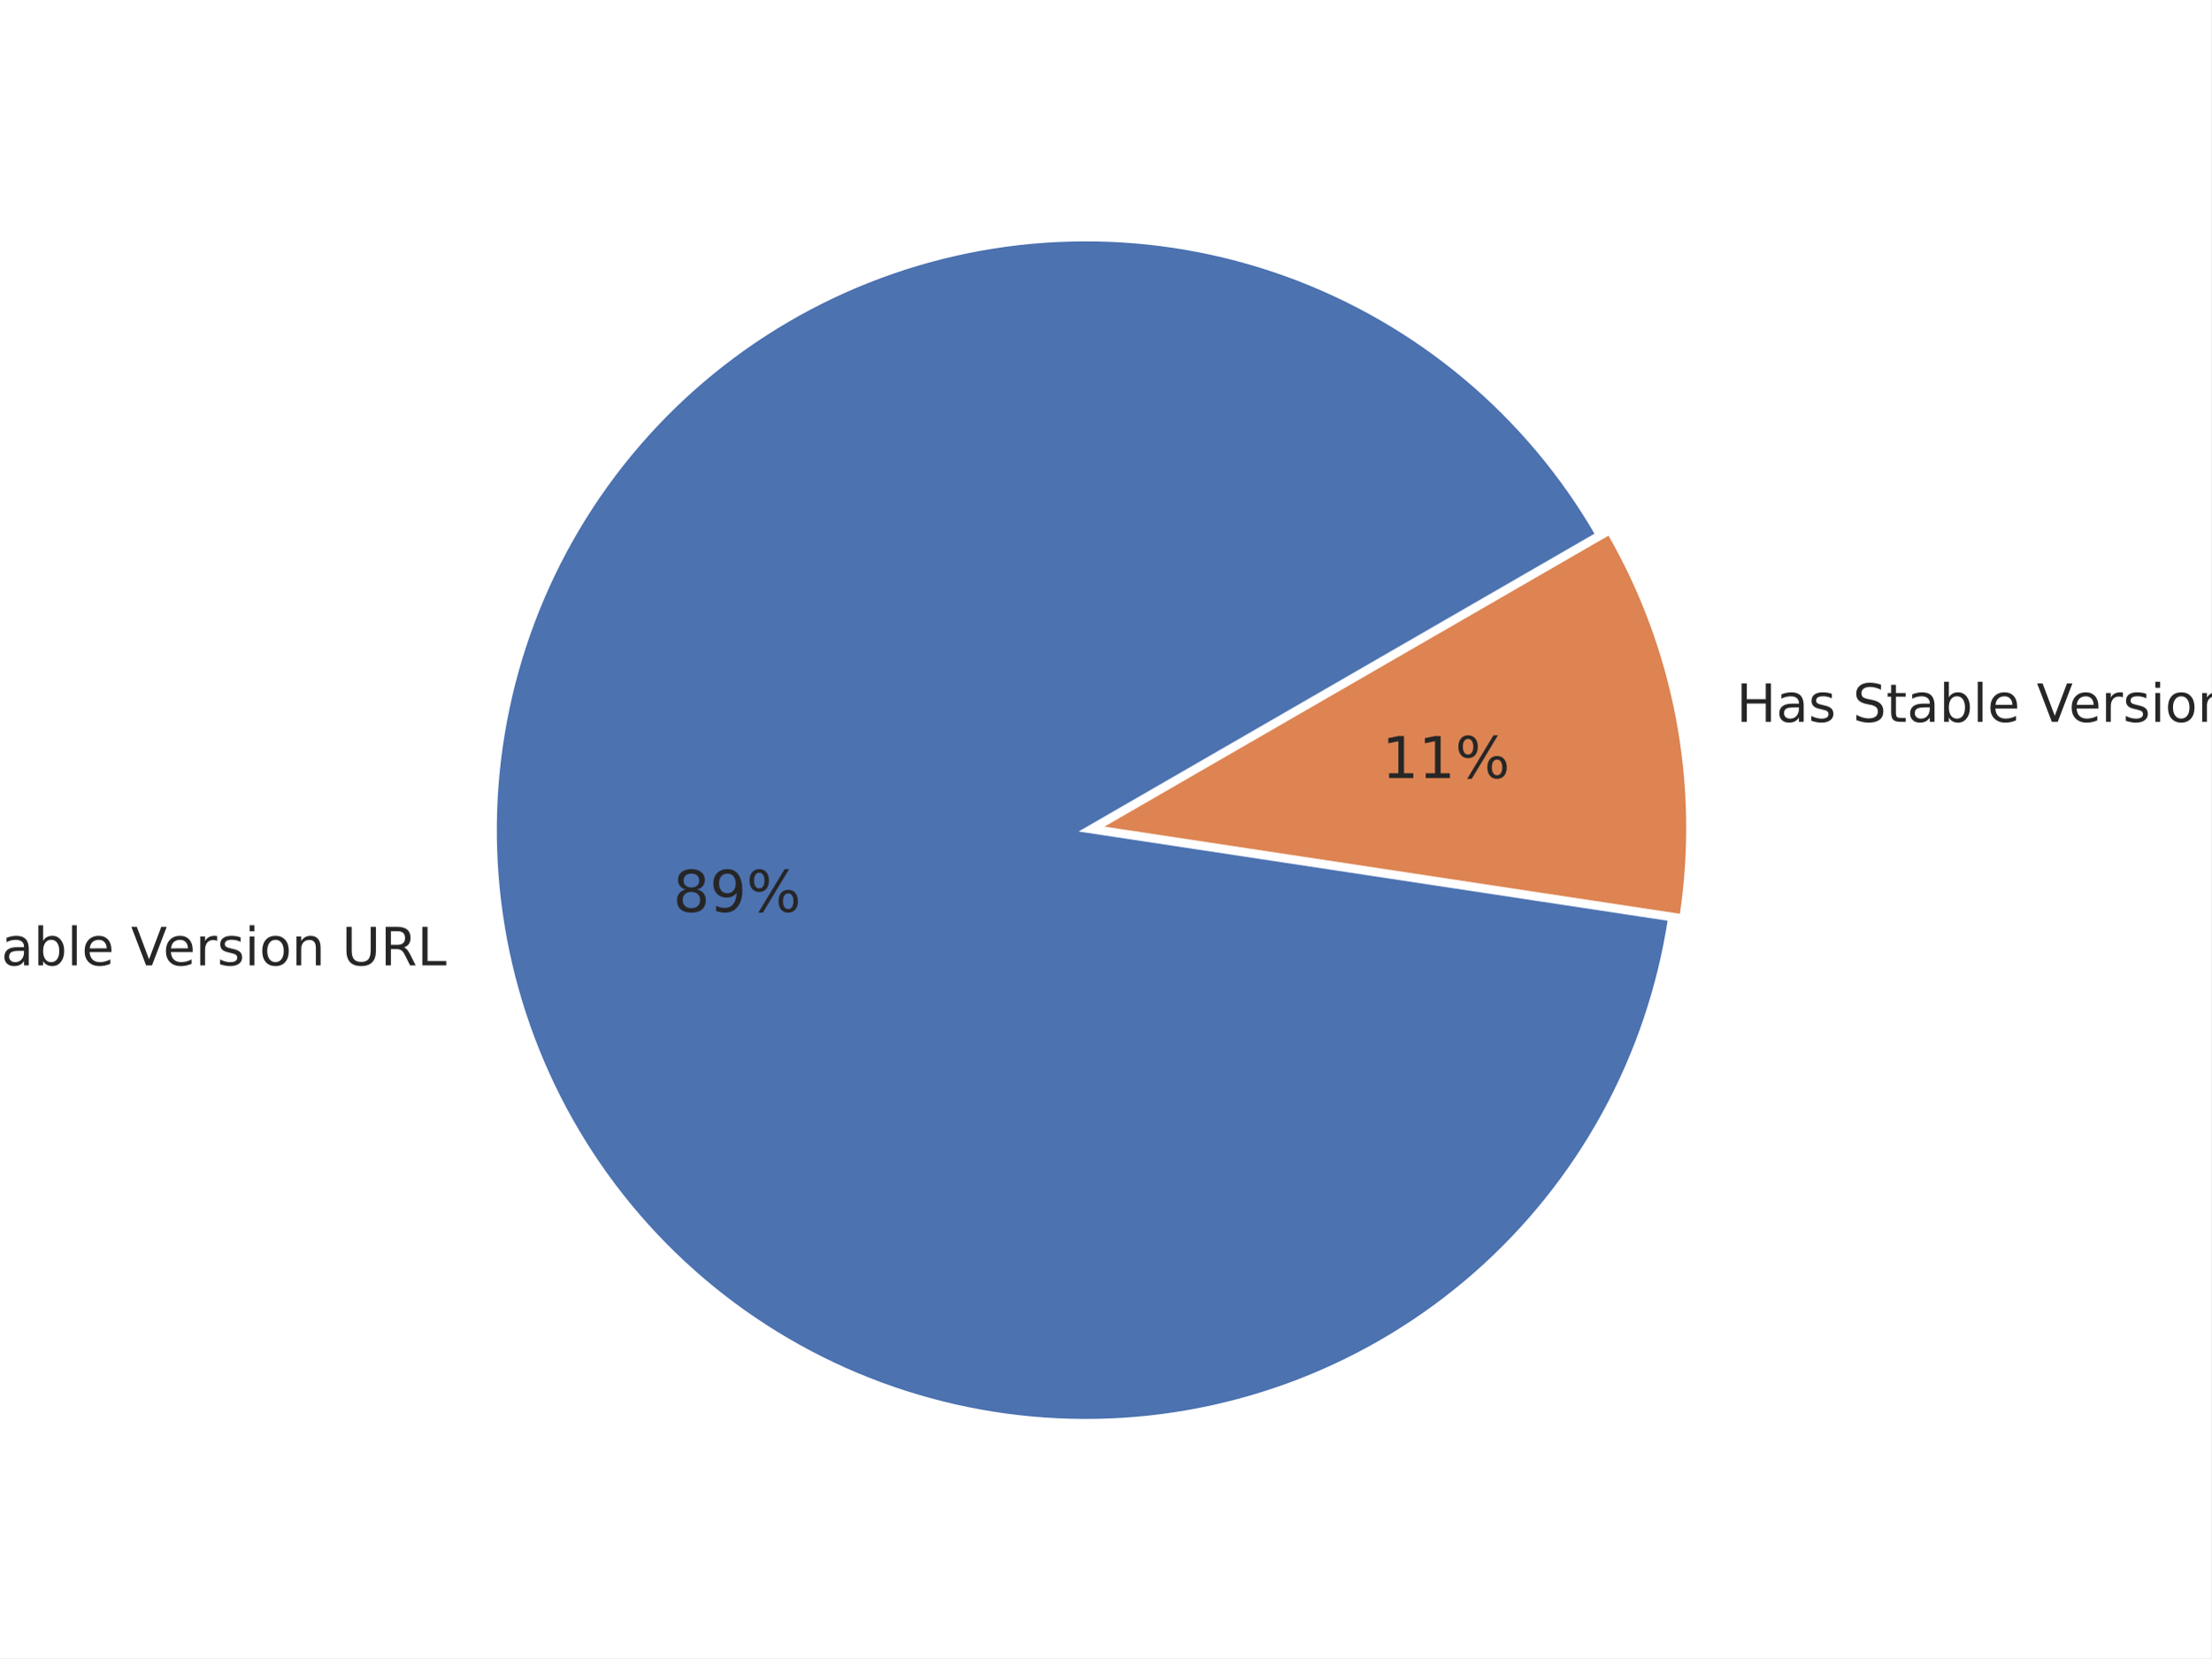
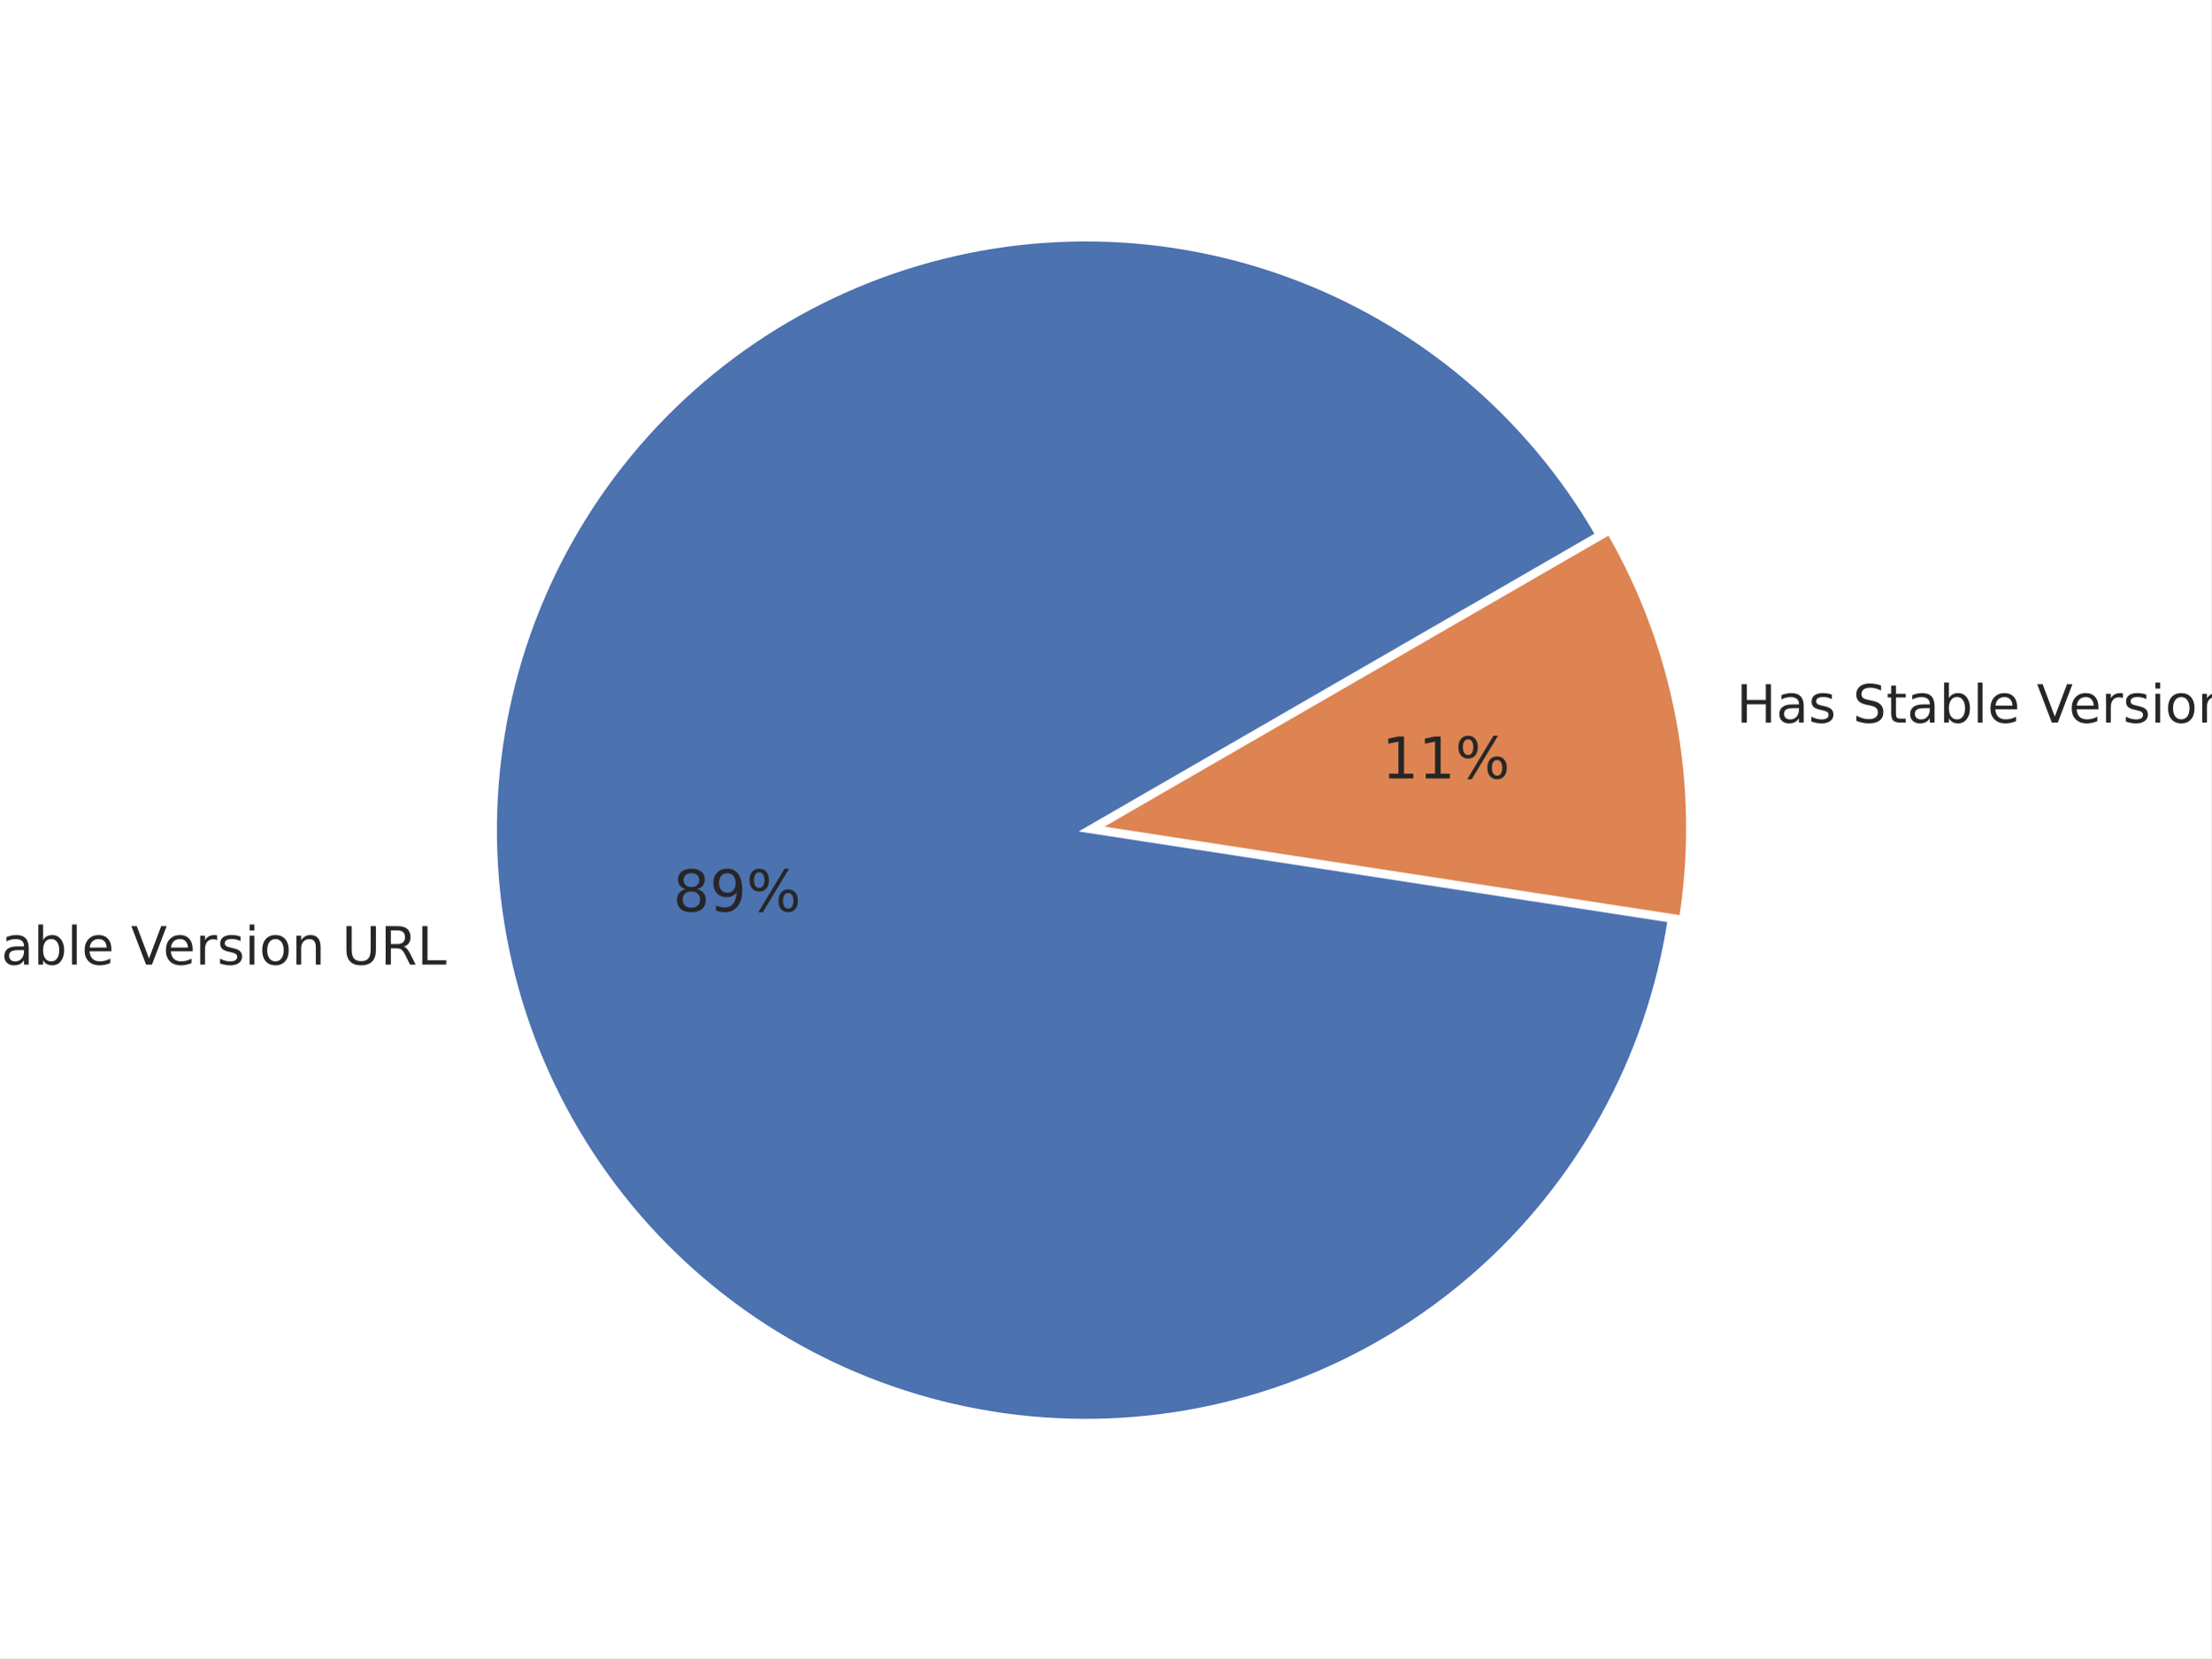
<svg xmlns="http://www.w3.org/2000/svg" xmlns:xlink="http://www.w3.org/1999/xlink" width="460.8pt" height="345.6pt" viewBox="0 0 460.8 345.6" version="1.1">
  <defs>
    <style type="text/css">*{stroke-linejoin: round; stroke-linecap: butt}</style>
  </defs>
  <g id="figure_1">
    <g id="patch_1">
      <path d="M 0 345.6  L 460.8 345.6  L 460.8 0  L 0 0  z " style="fill: #ffffff" />
    </g>
    <g id="axes_1">
      <g id="matplotlib.axis_1" />
      <g id="matplotlib.axis_2" />
      <g id="patch_2">
-         <path d="M 332.981 111.416  C 325.763 98.913 316.403 87.776 305.33 78.512  C 294.256 69.249 281.641 62.004 268.06 57.107  C 254.479 52.211 240.143 49.738 225.706 49.804  C 211.269 49.869 196.956 52.471 183.42 57.491  C 169.884 62.51 157.334 69.87 146.346 79.233  C 135.357 88.596 126.098 99.817 118.993 112.385  C 111.889 124.952 107.047 138.671 104.691 152.914  C 102.334 167.158 102.499 181.705 105.177 195.891  C 107.856 210.077 113.007 223.683 120.394 236.086  C 127.782 248.489 137.292 259.499 148.49 268.61  C 159.688 277.722 172.401 284.796 186.047 289.507  C 199.693 294.219 214.062 296.496 228.497 296.234  C 242.931 295.973 257.208 293.177 270.674 287.974  C 284.141 282.771 296.589 275.242 307.45 265.73  C 318.31 256.219 327.415 244.872 334.349 232.209  C 341.282 219.546 345.937 205.763 348.1 191.489  L 226.264 173.029  L 332.981 111.416  z " style="fill: #4c72b0; stroke: #ffffff; stroke-linejoin: miter" />
+         <path d="M 332.963 111.424  C 325.749 98.929 316.396 87.798 305.33 78.538  C 294.265 69.279 281.659 62.035 268.087 57.137  C 254.515 52.239 240.188 49.764 225.76 49.823  C 211.332 49.882 197.026 52.475 183.494 57.483  C 169.963 62.492 157.417 69.839 146.427 79.188  C 135.438 88.538 126.176 99.745 119.064 112.299  C 111.953 124.853 107.101 138.559 104.732 152.792  C 102.362 167.024 102.511 181.563 105.171 195.744  C 107.831 209.925 112.962 223.529 120.329 235.935  C 127.696 248.341 137.185 259.356 148.363 268.479  C 159.541 277.602 172.236 284.691 185.866 289.422  C 199.497 294.152 213.854 296.452 228.28 296.216  C 242.706 295.98 256.98 293.212 270.448 288.037  C 283.917 282.863 296.373 275.363 307.246 265.879  C 318.12 256.396 327.244 245.075 334.201 232.435  C 341.158 219.795 345.841 206.03 348.036 191.77  L 226.264 173.027  L 332.963 111.424  z " style="fill: #4c72b0; stroke: #ffffff; stroke-linejoin: miter" />
      </g>
      <g id="patch_3">
-         <path d="M 350.521 191.032  C 352.6 177.314 352.347 163.343 349.773 149.709  C 347.198 136.076 342.34 122.974 335.403 110.958  L 228.686 172.571  L 350.521 191.032  z " style="fill: #dd8452; stroke: #ffffff; stroke-linejoin: miter" />
+         <path d="M 350.458 191.315  C 352.575 177.557 352.346 163.538 349.779 149.856  C 347.212 136.174 342.345 123.026 335.385 110.97  L 228.686 172.573  L 350.458 191.315  z " style="fill: #dd8452; stroke: #ffffff; stroke-linejoin: miter" />
      </g>
      <g id="text_1">
-         <g style="fill: #262626" transform="translate(-29.49701 201.2123)scale(0.11 -0.11)">
+         <g style="fill: #262626" transform="translate(-29.50429 201.0508)scale(0.11 -0.11)">
          <defs>
            <path id="DejaVuSans-4e" d="M 628 4666  L 1478 4666  L 3547 763  L 3547 4666  L 4159 4666  L 4159 0  L 3309 0  L 1241 3903  L 1241 0  L 628 0  L 628 4666  z " transform="scale(0.015625)" />
            <path id="DejaVuSans-6f" d="M 1959 3097  Q 1497 3097 1228 2736  Q 959 2375 959 1747  Q 959 1119 1226 758  Q 1494 397 1959 397  Q 2419 397 2687 759  Q 2956 1122 2956 1747  Q 2956 2369 2687 2733  Q 2419 3097 1959 3097  z M 1959 3584  Q 2709 3584 3137 3096  Q 3566 2609 3566 1747  Q 3566 888 3137 398  Q 2709 -91 1959 -91  Q 1206 -91 779 398  Q 353 888 353 1747  Q 353 2609 779 3096  Q 1206 3584 1959 3584  z " transform="scale(0.015625)" />
            <path id="DejaVuSans-20" transform="scale(0.015625)" />
            <path id="DejaVuSans-53" d="M 3425 4513  L 3425 3897  Q 3066 4069 2747 4153  Q 2428 4238 2131 4238  Q 1616 4238 1336 4038  Q 1056 3838 1056 3469  Q 1056 3159 1242 3001  Q 1428 2844 1947 2747  L 2328 2669  Q 3034 2534 3370 2195  Q 3706 1856 3706 1288  Q 3706 609 3251 259  Q 2797 -91 1919 -91  Q 1588 -91 1214 -16  Q 841 59 441 206  L 441 856  Q 825 641 1194 531  Q 1563 422 1919 422  Q 2459 422 2753 634  Q 3047 847 3047 1241  Q 3047 1584 2836 1778  Q 2625 1972 2144 2069  L 1759 2144  Q 1053 2284 737 2584  Q 422 2884 422 3419  Q 422 4038 858 4394  Q 1294 4750 2059 4750  Q 2388 4750 2728 4690  Q 3069 4631 3425 4513  z " transform="scale(0.015625)" />
            <path id="DejaVuSans-74" d="M 1172 4494  L 1172 3500  L 2356 3500  L 2356 3053  L 1172 3053  L 1172 1153  Q 1172 725 1289 603  Q 1406 481 1766 481  L 2356 481  L 2356 0  L 1766 0  Q 1100 0 847 248  Q 594 497 594 1153  L 594 3053  L 172 3053  L 172 3500  L 594 3500  L 594 4494  L 1172 4494  z " transform="scale(0.015625)" />
            <path id="DejaVuSans-61" d="M 2194 1759  Q 1497 1759 1228 1600  Q 959 1441 959 1056  Q 959 750 1161 570  Q 1363 391 1709 391  Q 2188 391 2477 730  Q 2766 1069 2766 1631  L 2766 1759  L 2194 1759  z M 3341 1997  L 3341 0  L 2766 0  L 2766 531  Q 2569 213 2275 61  Q 1981 -91 1556 -91  Q 1019 -91 701 211  Q 384 513 384 1019  Q 384 1609 779 1909  Q 1175 2209 1959 2209  L 2766 2209  L 2766 2266  Q 2766 2663 2505 2880  Q 2244 3097 1772 3097  Q 1472 3097 1187 3025  Q 903 2953 641 2809  L 641 3341  Q 956 3463 1253 3523  Q 1550 3584 1831 3584  Q 2591 3584 2966 3190  Q 3341 2797 3341 1997  z " transform="scale(0.015625)" />
            <path id="DejaVuSans-62" d="M 3116 1747  Q 3116 2381 2855 2742  Q 2594 3103 2138 3103  Q 1681 3103 1420 2742  Q 1159 2381 1159 1747  Q 1159 1113 1420 752  Q 1681 391 2138 391  Q 2594 391 2855 752  Q 3116 1113 3116 1747  z M 1159 2969  Q 1341 3281 1617 3432  Q 1894 3584 2278 3584  Q 2916 3584 3314 3078  Q 3713 2572 3713 1747  Q 3713 922 3314 415  Q 2916 -91 2278 -91  Q 1894 -91 1617 61  Q 1341 213 1159 525  L 1159 0  L 581 0  L 581 4863  L 1159 4863  L 1159 2969  z " transform="scale(0.015625)" />
            <path id="DejaVuSans-6c" d="M 603 4863  L 1178 4863  L 1178 0  L 603 0  L 603 4863  z " transform="scale(0.015625)" />
            <path id="DejaVuSans-65" d="M 3597 1894  L 3597 1613  L 953 1613  Q 991 1019 1311 708  Q 1631 397 2203 397  Q 2534 397 2845 478  Q 3156 559 3463 722  L 3463 178  Q 3153 47 2828 -22  Q 2503 -91 2169 -91  Q 1331 -91 842 396  Q 353 884 353 1716  Q 353 2575 817 3079  Q 1281 3584 2069 3584  Q 2775 3584 3186 3129  Q 3597 2675 3597 1894  z M 3022 2063  Q 3016 2534 2758 2815  Q 2500 3097 2075 3097  Q 1594 3097 1305 2825  Q 1016 2553 972 2059  L 3022 2063  z " transform="scale(0.015625)" />
            <path id="DejaVuSans-56" d="M 1831 0  L 50 4666  L 709 4666  L 2188 738  L 3669 4666  L 4325 4666  L 2547 0  L 1831 0  z " transform="scale(0.015625)" />
            <path id="DejaVuSans-72" d="M 2631 2963  Q 2534 3019 2420 3045  Q 2306 3072 2169 3072  Q 1681 3072 1420 2755  Q 1159 2438 1159 1844  L 1159 0  L 581 0  L 581 3500  L 1159 3500  L 1159 2956  Q 1341 3275 1631 3429  Q 1922 3584 2338 3584  Q 2397 3584 2469 3576  Q 2541 3569 2628 3553  L 2631 2963  z " transform="scale(0.015625)" />
            <path id="DejaVuSans-73" d="M 2834 3397  L 2834 2853  Q 2591 2978 2328 3040  Q 2066 3103 1784 3103  Q 1356 3103 1142 2972  Q 928 2841 928 2578  Q 928 2378 1081 2264  Q 1234 2150 1697 2047  L 1894 2003  Q 2506 1872 2764 1633  Q 3022 1394 3022 966  Q 3022 478 2636 193  Q 2250 -91 1575 -91  Q 1294 -91 989 -36  Q 684 19 347 128  L 347 722  Q 666 556 975 473  Q 1284 391 1588 391  Q 1994 391 2212 530  Q 2431 669 2431 922  Q 2431 1156 2273 1281  Q 2116 1406 1581 1522  L 1381 1569  Q 847 1681 609 1914  Q 372 2147 372 2553  Q 372 3047 722 3315  Q 1072 3584 1716 3584  Q 2034 3584 2315 3537  Q 2597 3491 2834 3397  z " transform="scale(0.015625)" />
            <path id="DejaVuSans-69" d="M 603 3500  L 1178 3500  L 1178 0  L 603 0  L 603 3500  z M 603 4863  L 1178 4863  L 1178 4134  L 603 4134  L 603 4863  z " transform="scale(0.015625)" />
            <path id="DejaVuSans-6e" d="M 3513 2113  L 3513 0  L 2938 0  L 2938 2094  Q 2938 2591 2744 2837  Q 2550 3084 2163 3084  Q 1697 3084 1428 2787  Q 1159 2491 1159 1978  L 1159 0  L 581 0  L 581 3500  L 1159 3500  L 1159 2956  Q 1366 3272 1645 3428  Q 1925 3584 2291 3584  Q 2894 3584 3203 3211  Q 3513 2838 3513 2113  z " transform="scale(0.015625)" />
            <path id="DejaVuSans-55" d="M 556 4666  L 1191 4666  L 1191 1831  Q 1191 1081 1462 751  Q 1734 422 2344 422  Q 2950 422 3222 751  Q 3494 1081 3494 1831  L 3494 4666  L 4128 4666  L 4128 1753  Q 4128 841 3676 375  Q 3225 -91 2344 -91  Q 1459 -91 1007 375  Q 556 841 556 1753  L 556 4666  z " transform="scale(0.015625)" />
            <path id="DejaVuSans-52" d="M 2841 2188  Q 3044 2119 3236 1894  Q 3428 1669 3622 1275  L 4263 0  L 3584 0  L 2988 1197  Q 2756 1666 2539 1819  Q 2322 1972 1947 1972  L 1259 1972  L 1259 0  L 628 0  L 628 4666  L 2053 4666  Q 2853 4666 3247 4331  Q 3641 3997 3641 3322  Q 3641 2881 3436 2590  Q 3231 2300 2841 2188  z M 1259 4147  L 1259 2491  L 2053 2491  Q 2509 2491 2742 2702  Q 2975 2913 2975 3322  Q 2975 3731 2742 3939  Q 2509 4147 2053 4147  L 1259 4147  z " transform="scale(0.015625)" />
            <path id="DejaVuSans-4c" d="M 628 4666  L 1259 4666  L 1259 531  L 3531 531  L 3531 0  L 628 0  L 628 4666  z " transform="scale(0.015625)" />
          </defs>
          <use xlink:href="#DejaVuSans-4e" />
          <use xlink:href="#DejaVuSans-6f" x="74.805" />
          <use xlink:href="#DejaVuSans-20" x="135.986" />
          <use xlink:href="#DejaVuSans-53" x="167.773" />
          <use xlink:href="#DejaVuSans-74" x="231.25" />
          <use xlink:href="#DejaVuSans-61" x="270.459" />
          <use xlink:href="#DejaVuSans-62" x="331.738" />
          <use xlink:href="#DejaVuSans-6c" x="395.215" />
          <use xlink:href="#DejaVuSans-65" x="422.998" />
          <use xlink:href="#DejaVuSans-20" x="484.521" />
          <use xlink:href="#DejaVuSans-56" x="516.309" />
          <use xlink:href="#DejaVuSans-65" x="576.967" />
          <use xlink:href="#DejaVuSans-72" x="638.49" />
          <use xlink:href="#DejaVuSans-73" x="679.604" />
          <use xlink:href="#DejaVuSans-69" x="731.703" />
          <use xlink:href="#DejaVuSans-6f" x="759.486" />
          <use xlink:href="#DejaVuSans-6e" x="820.668" />
          <use xlink:href="#DejaVuSans-20" x="884.047" />
          <use xlink:href="#DejaVuSans-55" x="915.834" />
          <use xlink:href="#DejaVuSans-52" x="989.027" />
          <use xlink:href="#DejaVuSans-4c" x="1058.51" />
        </g>
      </g>
      <g id="text_2">
-         <g style="fill: #262626" transform="translate(140.2762 190.0572)scale(0.12 -0.12)">
+         <g style="fill: #262626" transform="translate(140.2722 189.9684)scale(0.12 -0.12)">
          <defs>
            <path id="DejaVuSans-38" d="M 2034 2216  Q 1584 2216 1326 1975  Q 1069 1734 1069 1313  Q 1069 891 1326 650  Q 1584 409 2034 409  Q 2484 409 2743 651  Q 3003 894 3003 1313  Q 3003 1734 2745 1975  Q 2488 2216 2034 2216  z M 1403 2484  Q 997 2584 770 2862  Q 544 3141 544 3541  Q 544 4100 942 4425  Q 1341 4750 2034 4750  Q 2731 4750 3128 4425  Q 3525 4100 3525 3541  Q 3525 3141 3298 2862  Q 3072 2584 2669 2484  Q 3125 2378 3379 2068  Q 3634 1759 3634 1313  Q 3634 634 3220 271  Q 2806 -91 2034 -91  Q 1263 -91 848 271  Q 434 634 434 1313  Q 434 1759 690 2068  Q 947 2378 1403 2484  z M 1172 3481  Q 1172 3119 1398 2916  Q 1625 2713 2034 2713  Q 2441 2713 2670 2916  Q 2900 3119 2900 3481  Q 2900 3844 2670 4047  Q 2441 4250 2034 4250  Q 1625 4250 1398 4047  Q 1172 3844 1172 3481  z " transform="scale(0.015625)" />
            <path id="DejaVuSans-39" d="M 703 97  L 703 672  Q 941 559 1184 500  Q 1428 441 1663 441  Q 2288 441 2617 861  Q 2947 1281 2994 2138  Q 2813 1869 2534 1725  Q 2256 1581 1919 1581  Q 1219 1581 811 2004  Q 403 2428 403 3163  Q 403 3881 828 4315  Q 1253 4750 1959 4750  Q 2769 4750 3195 4129  Q 3622 3509 3622 2328  Q 3622 1225 3098 567  Q 2575 -91 1691 -91  Q 1453 -91 1209 -44  Q 966 3 703 97  z M 1959 2075  Q 2384 2075 2632 2365  Q 2881 2656 2881 3163  Q 2881 3666 2632 3958  Q 2384 4250 1959 4250  Q 1534 4250 1286 3958  Q 1038 3666 1038 3163  Q 1038 2656 1286 2365  Q 1534 2075 1959 2075  z " transform="scale(0.015625)" />
            <path id="DejaVuSans-25" d="M 4653 2053  Q 4381 2053 4226 1822  Q 4072 1591 4072 1178  Q 4072 772 4226 539  Q 4381 306 4653 306  Q 4919 306 5073 539  Q 5228 772 5228 1178  Q 5228 1588 5073 1820  Q 4919 2053 4653 2053  z M 4653 2450  Q 5147 2450 5437 2106  Q 5728 1763 5728 1178  Q 5728 594 5436 251  Q 5144 -91 4653 -91  Q 4153 -91 3862 251  Q 3572 594 3572 1178  Q 3572 1766 3864 2108  Q 4156 2450 4653 2450  z M 1428 4353  Q 1159 4353 1004 4120  Q 850 3888 850 3481  Q 850 3069 1003 2837  Q 1156 2606 1428 2606  Q 1700 2606 1854 2837  Q 2009 3069 2009 3481  Q 2009 3884 1853 4118  Q 1697 4353 1428 4353  z M 4250 4750  L 4750 4750  L 1831 -91  L 1331 -91  L 4250 4750  z M 1428 4750  Q 1922 4750 2215 4408  Q 2509 4066 2509 3481  Q 2509 2891 2217 2550  Q 1925 2209 1428 2209  Q 931 2209 642 2551  Q 353 2894 353 3481  Q 353 4063 643 4406  Q 934 4750 1428 4750  z " transform="scale(0.015625)" />
          </defs>
          <use xlink:href="#DejaVuSans-38" />
          <use xlink:href="#DejaVuSans-39" x="63.623" />
          <use xlink:href="#DejaVuSans-25" x="127.246" />
        </g>
      </g>
      <g id="text_3">
-         <g style="fill: #262626" transform="translate(361.8812 150.4583)scale(0.11 -0.11)">
+         <g style="fill: #262626" transform="translate(361.8885 150.6198)scale(0.11 -0.11)">
          <defs>
            <path id="DejaVuSans-48" d="M 628 4666  L 1259 4666  L 1259 2753  L 3553 2753  L 3553 4666  L 4184 4666  L 4184 0  L 3553 0  L 3553 2222  L 1259 2222  L 1259 0  L 628 0  L 628 4666  z " transform="scale(0.015625)" />
          </defs>
          <use xlink:href="#DejaVuSans-48" />
          <use xlink:href="#DejaVuSans-61" x="75.195" />
          <use xlink:href="#DejaVuSans-73" x="136.475" />
          <use xlink:href="#DejaVuSans-20" x="188.574" />
          <use xlink:href="#DejaVuSans-53" x="220.361" />
          <use xlink:href="#DejaVuSans-74" x="283.838" />
          <use xlink:href="#DejaVuSans-61" x="323.047" />
          <use xlink:href="#DejaVuSans-62" x="384.326" />
          <use xlink:href="#DejaVuSans-6c" x="447.803" />
          <use xlink:href="#DejaVuSans-65" x="475.586" />
          <use xlink:href="#DejaVuSans-20" x="537.109" />
          <use xlink:href="#DejaVuSans-56" x="568.896" />
          <use xlink:href="#DejaVuSans-65" x="629.555" />
          <use xlink:href="#DejaVuSans-72" x="691.078" />
          <use xlink:href="#DejaVuSans-73" x="732.191" />
          <use xlink:href="#DejaVuSans-69" x="784.291" />
          <use xlink:href="#DejaVuSans-6f" x="812.074" />
          <use xlink:href="#DejaVuSans-6e" x="873.256" />
          <use xlink:href="#DejaVuSans-20" x="936.635" />
          <use xlink:href="#DejaVuSans-55" x="968.422" />
          <use xlink:href="#DejaVuSans-52" x="1041.615" />
          <use xlink:href="#DejaVuSans-4c" x="1111.098" />
        </g>
      </g>
      <g id="text_4">
-         <g style="fill: #262626" transform="translate(288.0019 162.1653)scale(0.12 -0.12)">
+         <g style="fill: #262626" transform="translate(288.0059 162.2541)scale(0.12 -0.12)">
          <defs>
            <path id="DejaVuSans-31" d="M 794 531  L 1825 531  L 1825 4091  L 703 3866  L 703 4441  L 1819 4666  L 2450 4666  L 2450 531  L 3481 531  L 3481 0  L 794 0  L 794 531  z " transform="scale(0.015625)" />
          </defs>
          <use xlink:href="#DejaVuSans-31" />
          <use xlink:href="#DejaVuSans-31" x="63.623" />
          <use xlink:href="#DejaVuSans-25" x="127.246" />
        </g>
      </g>
    </g>
  </g>
</svg>
